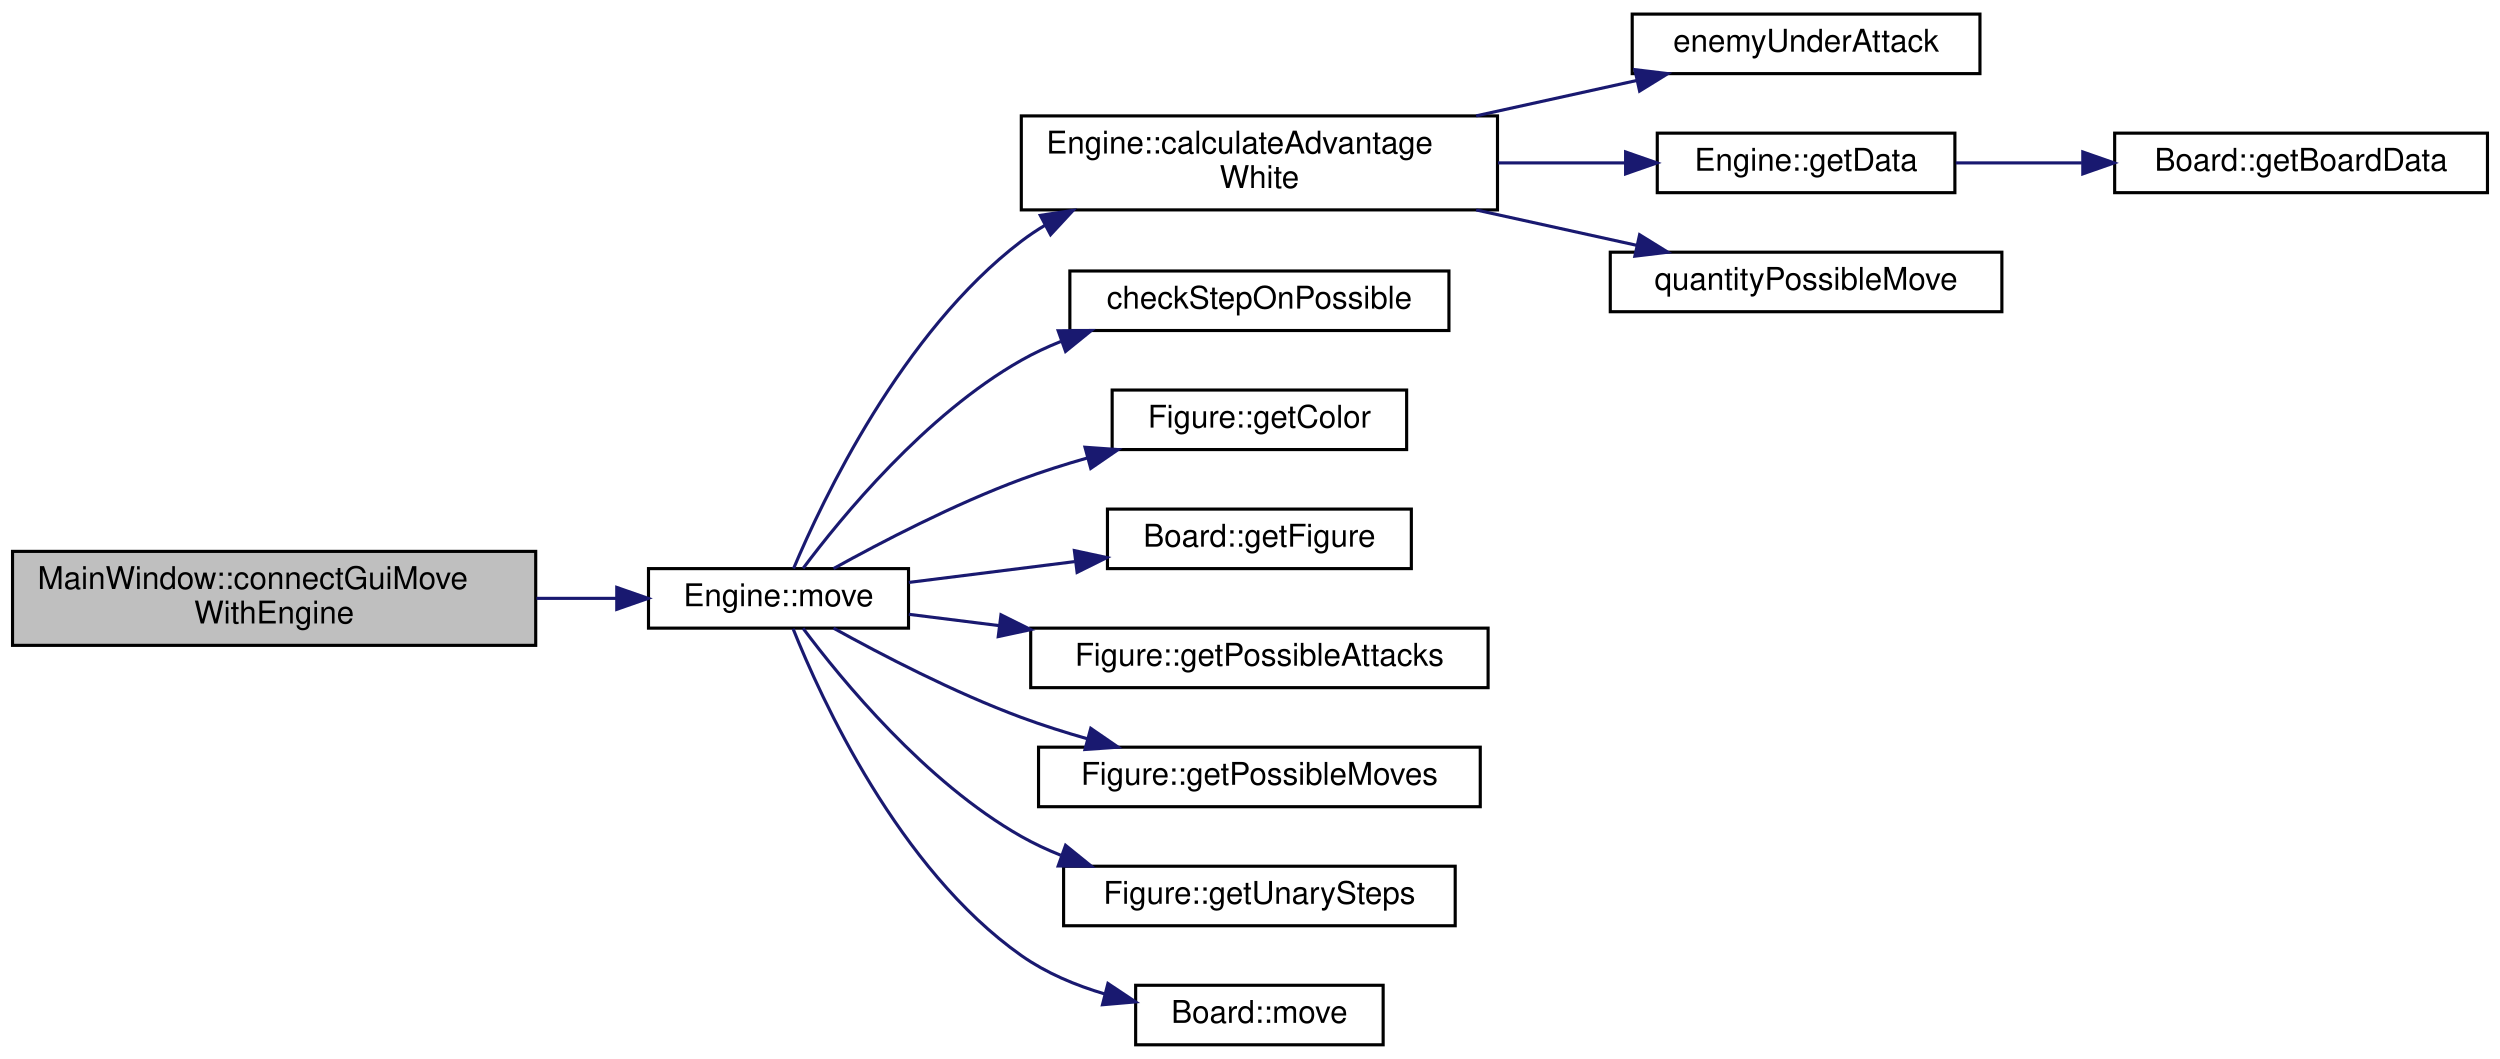
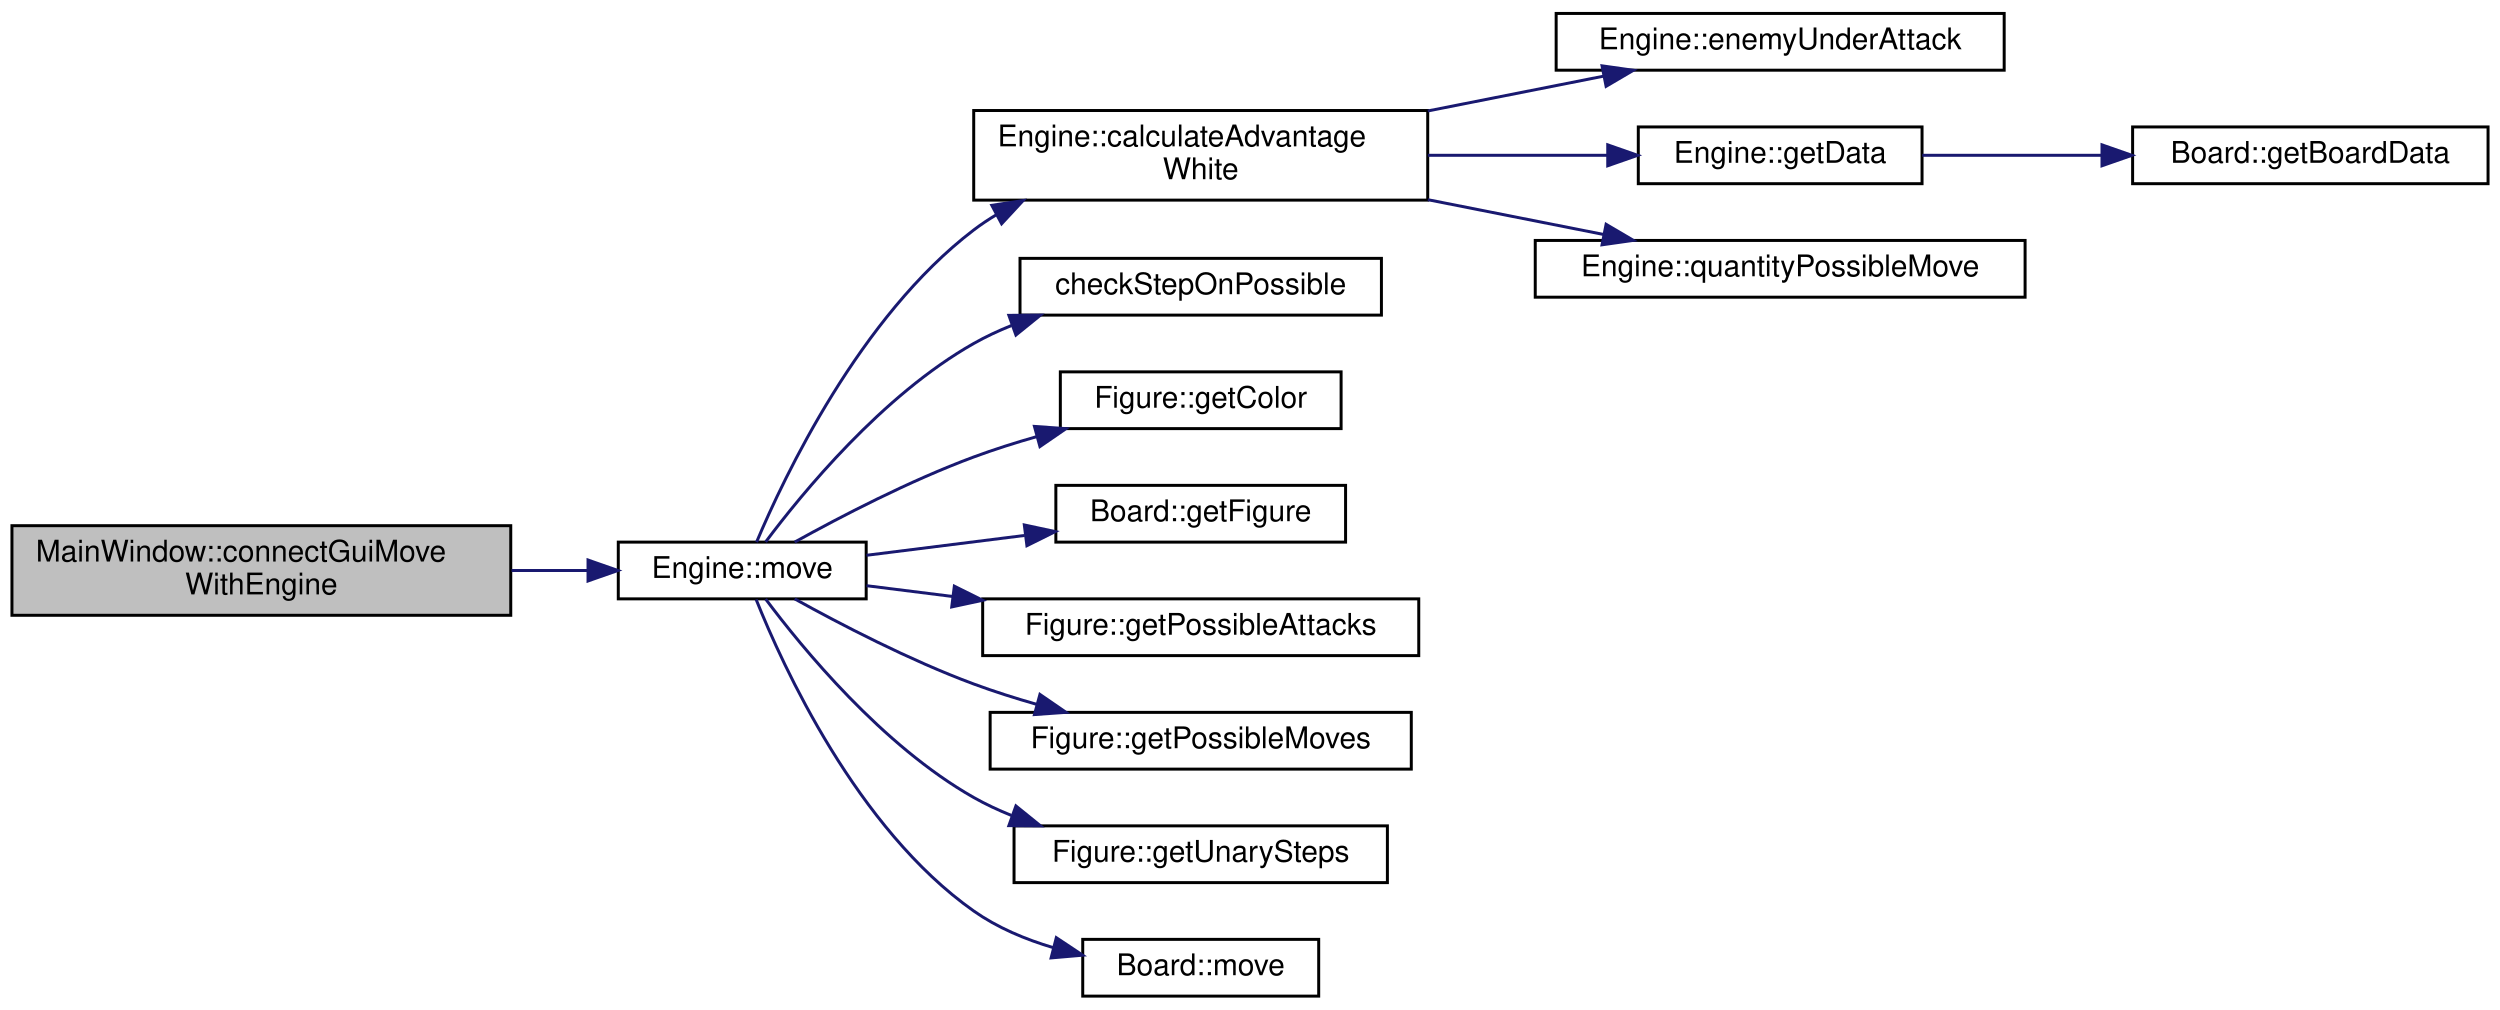
- <svg xmlns="http://www.w3.org/2000/svg" xmlns:xlink="http://www.w3.org/1999/xlink" width="798pt" height="338pt" viewBox="0.00 0.00 798.00 338.00">
+ <svg xmlns="http://www.w3.org/2000/svg" xmlns:xlink="http://www.w3.org/1999/xlink" width="837pt" height="338pt" viewBox="0.00 0.00 837.00 338.00">
  <g id="graph0" class="graph" transform="scale(1 1) rotate(0) translate(4 334)">
    <g id="node1" class="node">
      <g id="a_node1">
        <a xlink:title=" ">
          <polygon fill="#bfbfbf" stroke="black" points="0,-128 0,-158 167,-158 167,-128 0,-128" />
          <text text-anchor="start" x="8" y="-146" font-family="Helvetica,sans-Serif" font-size="10.00">MainWindow::connectGuiMove</text>
          <text text-anchor="middle" x="83.5" y="-135" font-family="Helvetica,sans-Serif" font-size="10.00">WithEngine</text>
        </a>
      </g>
    </g>
    <g id="node2" class="node">
      <g id="a_node2">
        <a xlink:href="classEngine.html#a66f2b590d92c6e0fa99741f02a8a9a3f" target="_top" xlink:title="Проверяет возможность хода и перемещает фигуру.">
          <polygon fill="none" stroke="black" points="203,-133.5 203,-152.5 286,-152.5 286,-133.5 203,-133.5" />
          <text text-anchor="middle" x="244.5" y="-140.5" font-family="Helvetica,sans-Serif" font-size="10.00">Engine::move</text>
        </a>
      </g>
    </g>
    <g id="edge1" class="edge">
      <path fill="none" stroke="midnightblue" d="M167.26,-143C175.96,-143 184.61,-143 192.79,-143" />
      <polygon fill="midnightblue" stroke="midnightblue" points="192.87,-146.5 202.87,-143 192.87,-139.5 192.87,-146.5" />
    </g>
    <g id="node3" class="node">
      <g id="a_node3">
        <a xlink:href="classEngine.html#a2b384a18565b9cdd85b52fed6d25ff0c" target="_top" xlink:title="Расчет преимущества игрока.">
          <polygon fill="none" stroke="black" points="322,-267 322,-297 474,-297 474,-267 322,-267" />
          <text text-anchor="start" x="330" y="-285" font-family="Helvetica,sans-Serif" font-size="10.00">Engine::calculateAdvantage</text>
          <text text-anchor="middle" x="398" y="-274" font-family="Helvetica,sans-Serif" font-size="10.00">White</text>
        </a>
      </g>
    </g>
    <g id="edge2" class="edge">
      <path fill="none" stroke="midnightblue" d="M249.3,-152.51C258.46,-174.25 283.88,-227.98 322,-257 324.43,-258.85 327.01,-260.57 329.69,-262.17" />
      <polygon fill="midnightblue" stroke="midnightblue" points="328.06,-265.26 338.54,-266.85 331.34,-259.08 328.06,-265.26" />
    </g>
    <g id="node8" class="node">
      <g id="a_node8">
        <a xlink:href="engine_8cpp.html#a0aedf9d17abf2bab41a04d5beb4f4988" target="_top" xlink:title=" ">
          <polygon fill="none" stroke="black" points="337.5,-228.5 337.5,-247.5 458.5,-247.5 458.5,-228.5 337.5,-228.5" />
          <text text-anchor="middle" x="398" y="-235.5" font-family="Helvetica,sans-Serif" font-size="10.00">checkStepOnPossible</text>
        </a>
      </g>
    </g>
    <g id="edge7" class="edge">
      <path fill="none" stroke="midnightblue" d="M252.34,-152.57C264.47,-168.8 291.37,-201.66 322,-219 325.99,-221.26 330.24,-223.25 334.63,-225.01" />
      <polygon fill="midnightblue" stroke="midnightblue" points="333.77,-228.42 344.37,-228.5 336.13,-221.83 333.77,-228.42" />
    </g>
    <g id="node9" class="node">
      <g id="a_node9">
        <a xlink:href="classFigure.html#af27c0f2d5fe69cb9eb17380d3ba91d6a" target="_top" xlink:title="Получение цвета фигуры.">
          <polygon fill="none" stroke="black" points="351,-190.5 351,-209.5 445,-209.5 445,-190.5 351,-190.5" />
          <text text-anchor="middle" x="398" y="-197.5" font-family="Helvetica,sans-Serif" font-size="10.00">Figure::getColor</text>
        </a>
      </g>
    </g>
    <g id="edge8" class="edge">
      <path fill="none" stroke="midnightblue" d="M262.06,-152.51C277.25,-160.93 300.58,-173.07 322,-181 328.75,-183.5 335.97,-185.79 343.16,-187.84" />
      <polygon fill="midnightblue" stroke="midnightblue" points="342.33,-191.24 352.9,-190.49 344.17,-184.49 342.33,-191.24" />
    </g>
    <g id="node10" class="node">
      <g id="a_node10">
        <a xlink:href="classBoard.html#a0bac43a8a2fc2aabc7e687eeedbe9f9e" target="_top" xlink:title="Возвращает фигуру, которая находится в ячейке поля с координатами coords.">
          <polygon fill="none" stroke="black" points="349.5,-152.5 349.5,-171.5 446.5,-171.5 446.5,-152.5 349.5,-152.5" />
          <text text-anchor="middle" x="398" y="-159.5" font-family="Helvetica,sans-Serif" font-size="10.00">Board::getFigure</text>
        </a>
      </g>
    </g>
    <g id="edge9" class="edge">
      <path fill="none" stroke="midnightblue" d="M286.1,-148.09C302.36,-150.13 321.41,-152.52 339.08,-154.74" />
      <polygon fill="midnightblue" stroke="midnightblue" points="338.94,-158.25 349.3,-156.02 339.81,-151.3 338.94,-158.25" />
    </g>
    <g id="node11" class="node">
      <g id="a_node11">
        <a xlink:href="classFigure.html#a12d36f015da3026f980f87a93210885a" target="_top" xlink:title="Получение возможных ходов атаки.">
          <polygon fill="none" stroke="black" points="325,-114.5 325,-133.5 471,-133.5 471,-114.5 325,-114.5" />
          <text text-anchor="middle" x="398" y="-121.5" font-family="Helvetica,sans-Serif" font-size="10.00">Figure::getPossibleAttacks</text>
        </a>
      </g>
    </g>
    <g id="edge10" class="edge">
      <path fill="none" stroke="midnightblue" d="M286.1,-137.91C295.11,-136.78 304.96,-135.54 314.97,-134.29" />
      <polygon fill="midnightblue" stroke="midnightblue" points="315.51,-137.75 325,-133.03 314.64,-130.8 315.51,-137.75" />
    </g>
    <g id="node12" class="node">
      <g id="a_node12">
        <a xlink:href="classFigure.html#ac527b099db89b98b705eb74bed96c147" target="_top" xlink:title="Получение возможных ходов перемещения.">
          <polygon fill="none" stroke="black" points="327.5,-76.5 327.5,-95.5 468.5,-95.5 468.5,-76.5 327.5,-76.5" />
          <text text-anchor="middle" x="398" y="-83.5" font-family="Helvetica,sans-Serif" font-size="10.00">Figure::getPossibleMoves</text>
        </a>
      </g>
    </g>
    <g id="edge11" class="edge">
      <path fill="none" stroke="midnightblue" d="M262.06,-133.49C277.25,-125.07 300.58,-112.93 322,-105 328.75,-102.5 335.97,-100.21 343.16,-98.16" />
      <polygon fill="midnightblue" stroke="midnightblue" points="344.17,-101.51 352.9,-95.51 342.33,-94.76 344.17,-101.51" />
    </g>
    <g id="node13" class="node">
      <g id="a_node13">
        <a xlink:href="classFigure.html#aad86c6d796ac96d30f2a310c107fdbac" target="_top" xlink:title="Получение элементарных ходов.">
          <polygon fill="none" stroke="black" points="335.5,-38.5 335.5,-57.5 460.5,-57.5 460.5,-38.5 335.5,-38.5" />
          <text text-anchor="middle" x="398" y="-45.5" font-family="Helvetica,sans-Serif" font-size="10.00">Figure::getUnarySteps</text>
        </a>
      </g>
    </g>
    <g id="edge12" class="edge">
      <path fill="none" stroke="midnightblue" d="M252.34,-133.43C264.47,-117.2 291.37,-84.34 322,-67 325.99,-64.74 330.24,-62.75 334.63,-60.99" />
      <polygon fill="midnightblue" stroke="midnightblue" points="336.13,-64.17 344.37,-57.5 333.77,-57.58 336.13,-64.17" />
    </g>
    <g id="node14" class="node">
      <g id="a_node14">
        <a xlink:href="classBoard.html#a4ed8cf3fae283d3c88eb6b0dea9e9f0a" target="_top" xlink:title="Перемещает фигуру в board.">
          <polygon fill="none" stroke="black" points="358.5,-0.5 358.5,-19.5 437.5,-19.5 437.5,-0.5 358.5,-0.5" />
          <text text-anchor="middle" x="398" y="-7.5" font-family="Helvetica,sans-Serif" font-size="10.00">Board::move</text>
        </a>
      </g>
    </g>
    <g id="edge13" class="edge">
      <path fill="none" stroke="midnightblue" d="M249.15,-133.3C258.01,-111.14 282.84,-56.6 322,-29 329.9,-23.43 339.29,-19.49 348.71,-16.7" />
      <polygon fill="midnightblue" stroke="midnightblue" points="349.65,-20.07 358.47,-14.2 347.91,-13.29 349.65,-20.07" />
    </g>
    <g id="node4" class="node">
      <g id="a_node4">
-         <a xlink:href="engine_8cpp.html#a8bc4d4b36aae439f5e6e3ce34903c487" target="_top" xlink:title=" ">
-           <polygon fill="none" stroke="black" points="517,-310.5 517,-329.5 628,-329.5 628,-310.5 517,-310.5" />
-           <text text-anchor="middle" x="572.5" y="-317.5" font-family="Helvetica,sans-Serif" font-size="10.00">enemyUnderAttack</text>
+         <a xlink:href="classEngine.html#a93442cf58f7239df6e2b5303b7b90cda" target="_top" xlink:title=" ">
+           <polygon fill="none" stroke="black" points="517,-310.5 517,-329.5 667,-329.5 667,-310.5 517,-310.5" />
+           <text text-anchor="middle" x="592" y="-317.5" font-family="Helvetica,sans-Serif" font-size="10.00">Engine::enemyUnderAttack</text>
        </a>
      </g>
    </g>
    <g id="edge3" class="edge">
-       <path fill="none" stroke="midnightblue" d="M467.18,-297.02C484.26,-300.78 502.32,-304.76 518.54,-308.33" />
-       <polygon fill="midnightblue" stroke="midnightblue" points="517.85,-311.77 528.37,-310.5 519.36,-304.93 517.85,-311.77" />
+       <path fill="none" stroke="midnightblue" d="M474.06,-296.86C493.58,-300.72 514.32,-304.82 532.82,-308.49" />
+       <polygon fill="midnightblue" stroke="midnightblue" points="532.36,-311.96 542.85,-310.47 533.72,-305.1 532.36,-311.96" />
    </g>
    <g id="node5" class="node">
      <g id="a_node5">
-         <a xlink:href="classEngine.html#af2c8028ccaf85425744ad55844765fac" target="_top" xlink:title=" ">
-           <polygon fill="none" stroke="black" points="525,-272.5 525,-291.5 620,-291.5 620,-272.5 525,-272.5" />
-           <text text-anchor="middle" x="572.5" y="-279.5" font-family="Helvetica,sans-Serif" font-size="10.00">Engine::getData</text>
+         <a xlink:href="classEngine.html#af2c8028ccaf85425744ad55844765fac" target="_top" xlink:title="getData возвращает поле.">
+           <polygon fill="none" stroke="black" points="544.5,-272.5 544.5,-291.5 639.5,-291.5 639.5,-272.5 544.5,-272.5" />
+           <text text-anchor="middle" x="592" y="-279.5" font-family="Helvetica,sans-Serif" font-size="10.00">Engine::getData</text>
        </a>
      </g>
    </g>
    <g id="edge4" class="edge">
-       <path fill="none" stroke="midnightblue" d="M474.16,-282C487.77,-282 501.76,-282 514.73,-282" />
-       <polygon fill="midnightblue" stroke="midnightblue" points="514.89,-285.5 524.89,-282 514.89,-278.5 514.89,-285.5" />
+       <path fill="none" stroke="midnightblue" d="M474.06,-282C494.02,-282 515.26,-282 534.08,-282" />
+       <polygon fill="midnightblue" stroke="midnightblue" points="534.27,-285.5 544.27,-282 534.27,-278.5 534.27,-285.5" />
    </g>
    <g id="node7" class="node">
      <g id="a_node7">
-         <a xlink:href="engine_8cpp.html#a695770becb73d90aa349fd87533b435e" target="_top" xlink:title=" ">
-           <polygon fill="none" stroke="black" points="510,-234.5 510,-253.5 635,-253.5 635,-234.5 510,-234.5" />
-           <text text-anchor="middle" x="572.5" y="-241.5" font-family="Helvetica,sans-Serif" font-size="10.00">quantityPossibleMove</text>
+         <a xlink:href="classEngine.html#a9154a3995005939adcc56d46d8bd78b0" target="_top" xlink:title=" ">
+           <polygon fill="none" stroke="black" points="510,-234.5 510,-253.5 674,-253.5 674,-234.5 510,-234.5" />
+           <text text-anchor="middle" x="592" y="-241.5" font-family="Helvetica,sans-Serif" font-size="10.00">Engine::quantityPossibleMove</text>
        </a>
      </g>
    </g>
    <g id="edge6" class="edge">
-       <path fill="none" stroke="midnightblue" d="M467.18,-266.98C484.26,-263.22 502.32,-259.24 518.54,-255.67" />
-       <polygon fill="midnightblue" stroke="midnightblue" points="519.36,-259.07 528.37,-253.5 517.85,-252.23 519.36,-259.07" />
+       <path fill="none" stroke="midnightblue" d="M474.06,-267.14C493.58,-263.28 514.32,-259.18 532.82,-255.51" />
+       <polygon fill="midnightblue" stroke="midnightblue" points="533.72,-258.9 542.85,-253.53 532.36,-252.04 533.72,-258.9" />
    </g>
    <g id="node6" class="node">
      <g id="a_node6">
-         <a xlink:href="classBoard.html#ab906dade3854d38f6354861a715fccac" target="_top" xlink:title=" ">
-           <polygon fill="none" stroke="black" points="671,-272.5 671,-291.5 790,-291.5 790,-272.5 671,-272.5" />
-           <text text-anchor="middle" x="730.5" y="-279.5" font-family="Helvetica,sans-Serif" font-size="10.00">Board::getBoardData</text>
+         <a xlink:href="classBoard.html#ab906dade3854d38f6354861a715fccac" target="_top" xlink:title="getBoo Возвращает доску.">
+           <polygon fill="none" stroke="black" points="710,-272.5 710,-291.5 829,-291.5 829,-272.5 710,-272.5" />
+           <text text-anchor="middle" x="769.5" y="-279.5" font-family="Helvetica,sans-Serif" font-size="10.00">Board::getBoardData</text>
        </a>
      </g>
    </g>
    <g id="edge5" class="edge">
-       <path fill="none" stroke="midnightblue" d="M620.31,-282C632.96,-282 646.93,-282 660.53,-282" />
-       <polygon fill="midnightblue" stroke="midnightblue" points="660.83,-285.5 670.83,-282 660.83,-278.5 660.83,-285.5" />
+       <path fill="none" stroke="midnightblue" d="M639.57,-282C657.99,-282 679.53,-282 699.68,-282" />
+       <polygon fill="midnightblue" stroke="midnightblue" points="699.75,-285.5 709.75,-282 699.75,-278.5 699.75,-285.5" />
    </g>
  </g>
</svg>
